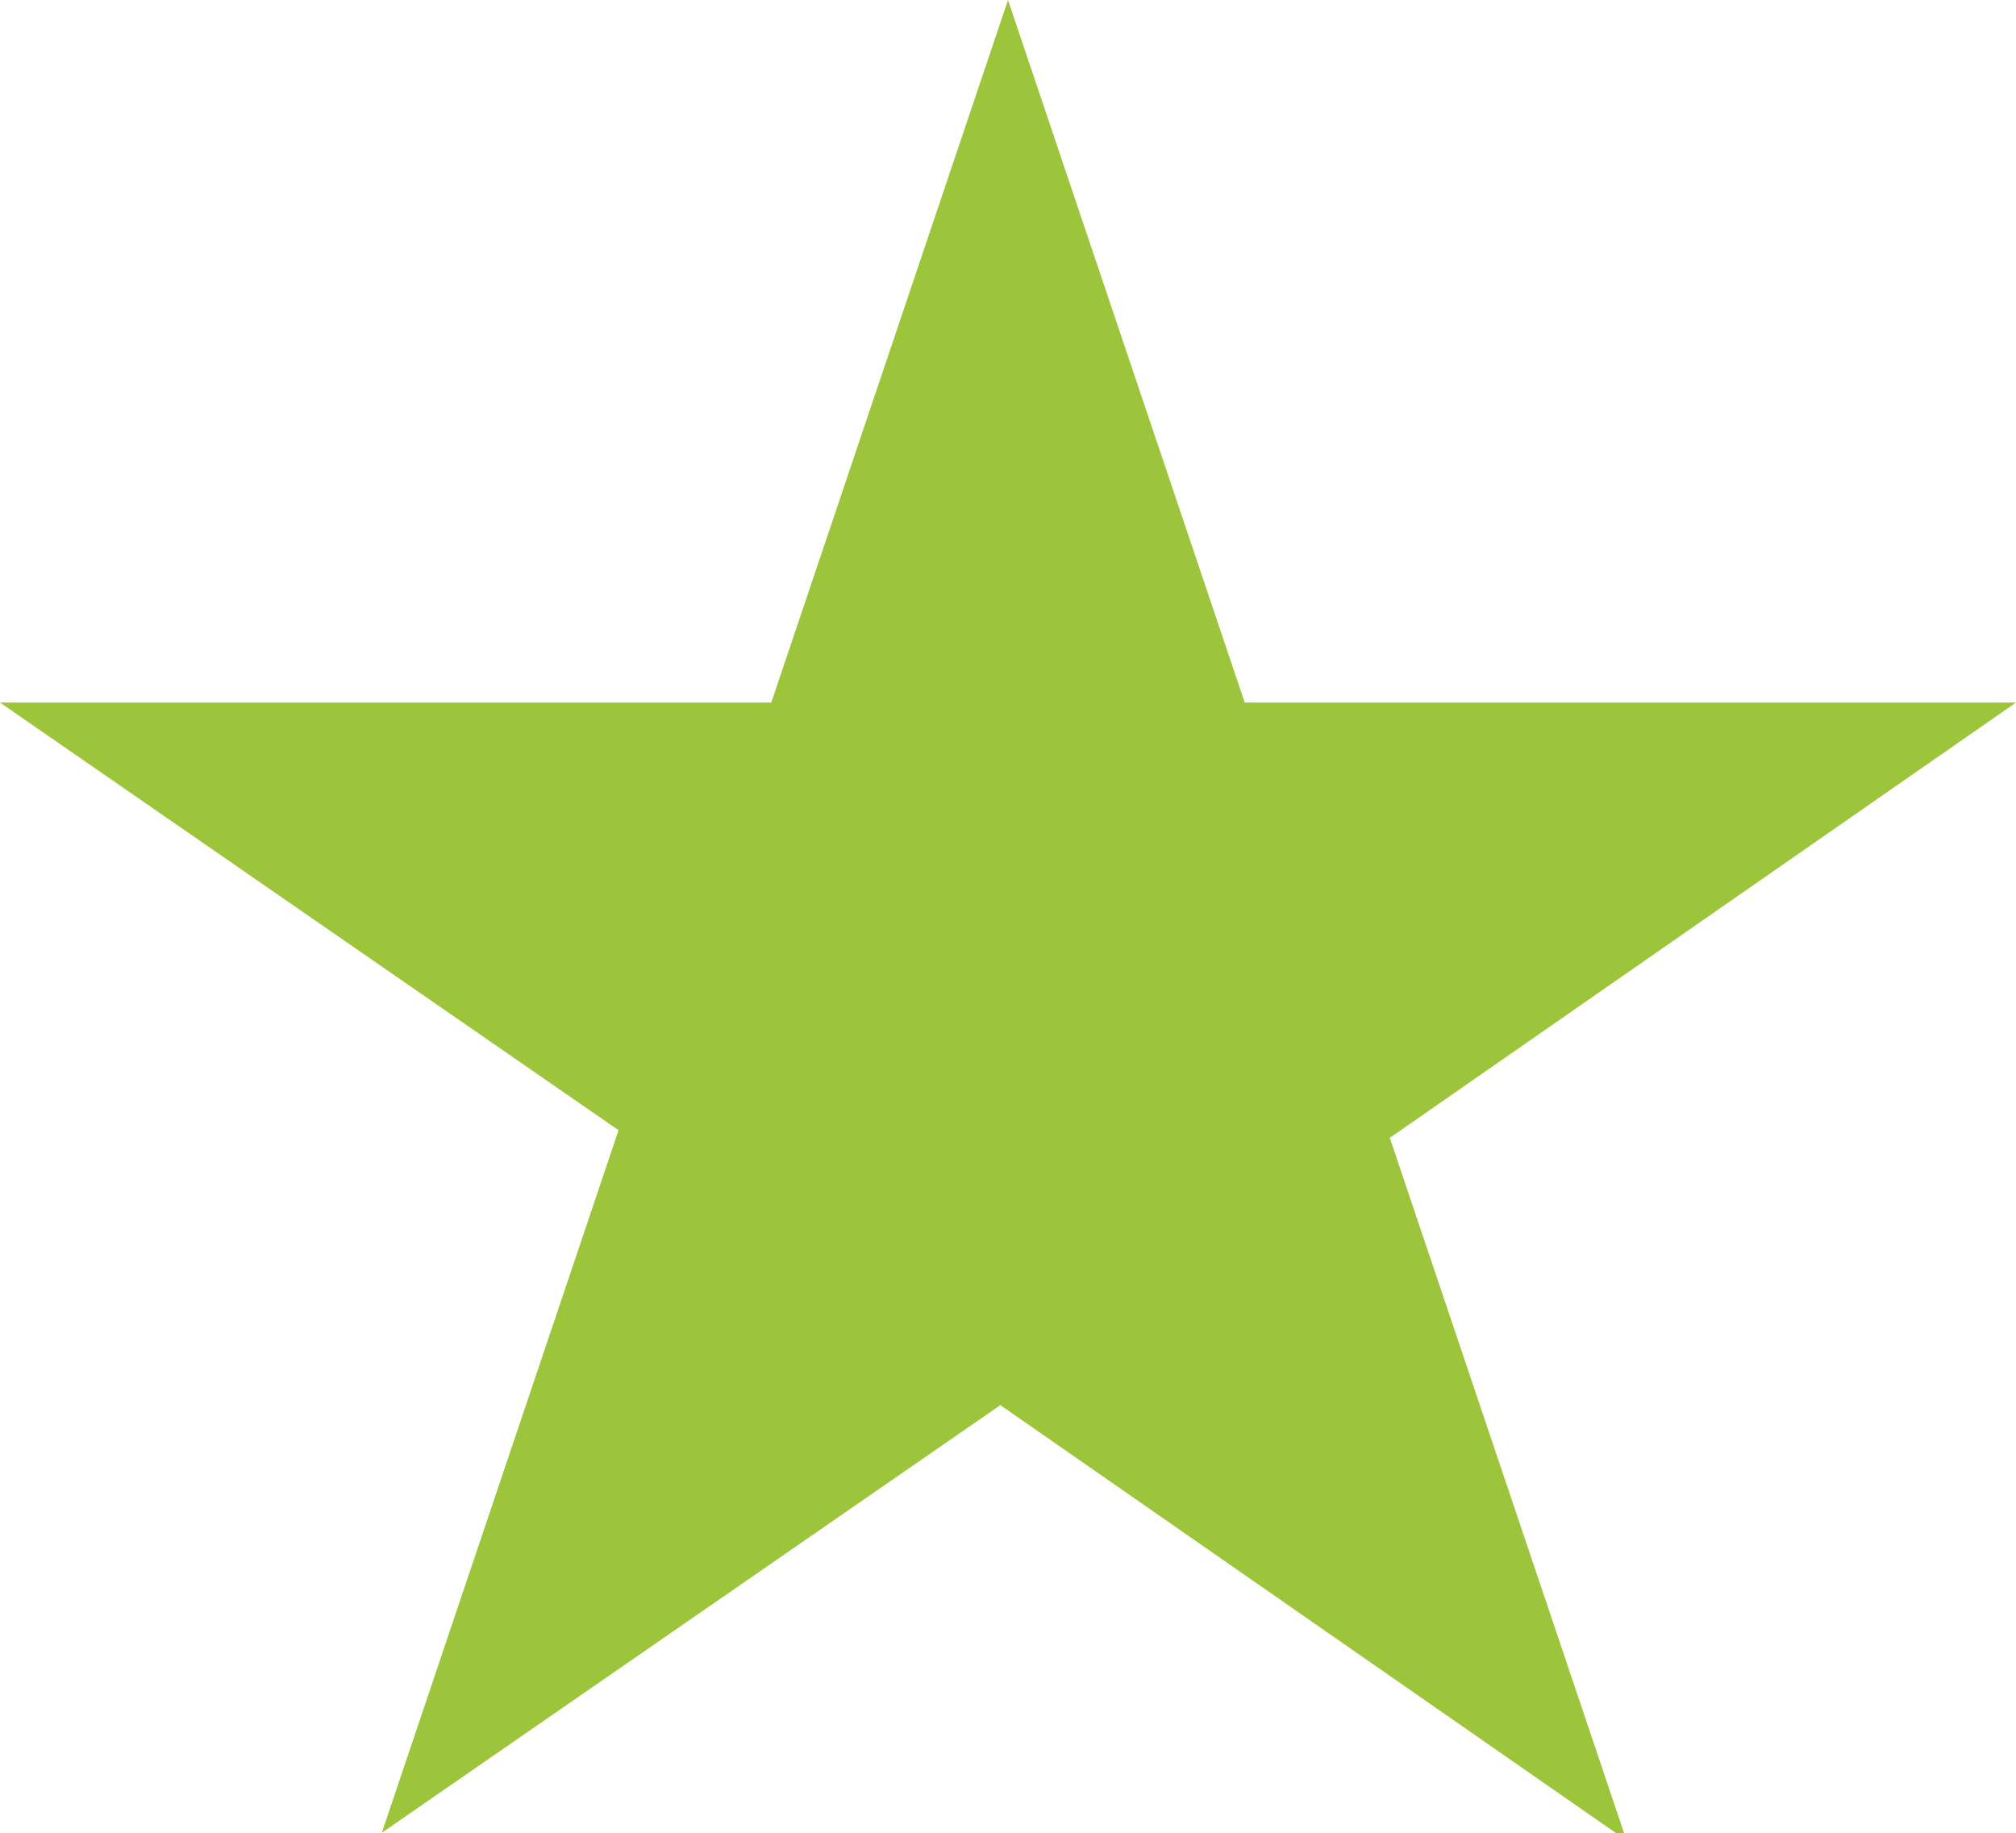
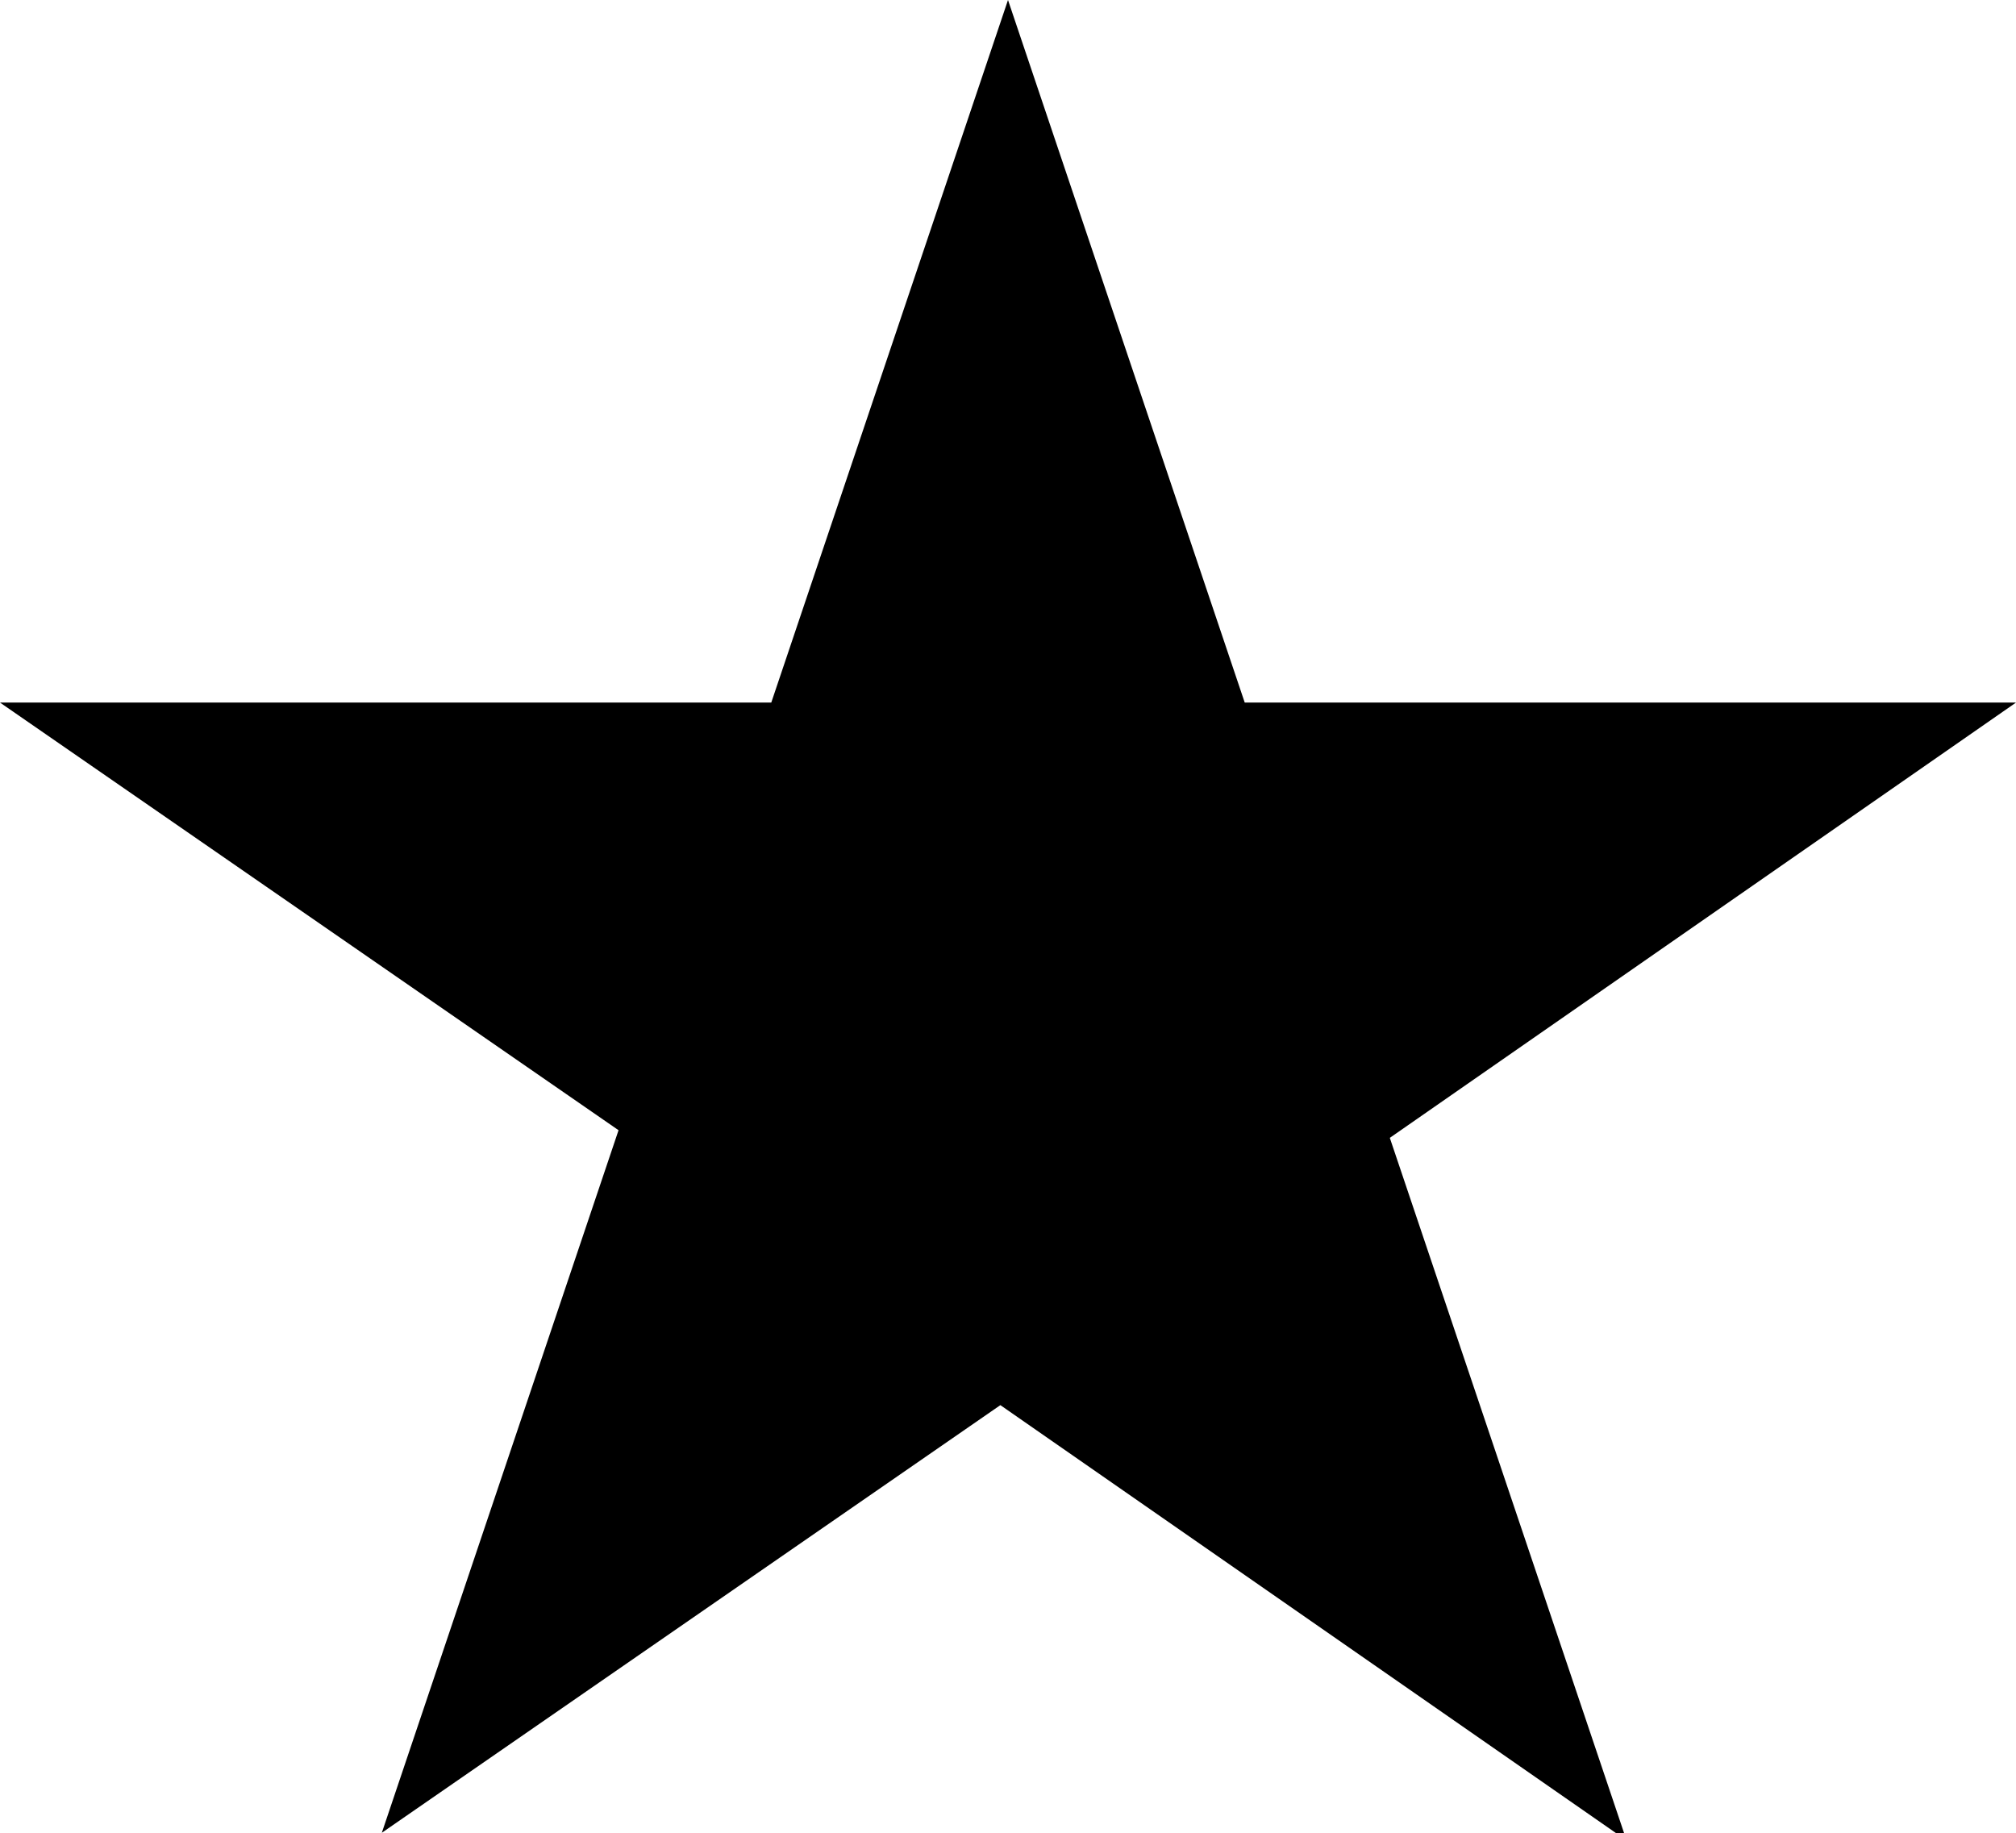
- <svg xmlns="http://www.w3.org/2000/svg" version="1.1" id="Layer_1" x="0px" y="0px" viewBox="0 0 26.4 24" style="enable-background:new 0 0 26.4 24;" xml:space="preserve">
-   <path style="fill:#9DC53B;" d="M13.2,0l3.1,9.2h10.1l-8.2,5.7l3.1,9.2l-8.2-5.7L5,24l3.1-9.2L0,9.2h10.1L13.2,0z" />
+ <svg xmlns="http://www.w3.org/2000/svg" version="1.1" x="0px" y="0px" viewBox="0 0 26.4 24" style="enable-background:new 0 0 26.4 24;" xml:space="preserve">
+   <path id="star-path" d="M13.2,0l3.1,9.2h10.1l-8.2,5.7l3.1,9.2l-8.2-5.7L5,24l3.1-9.2L0,9.2h10.1L13.2,0z" />
</svg>
